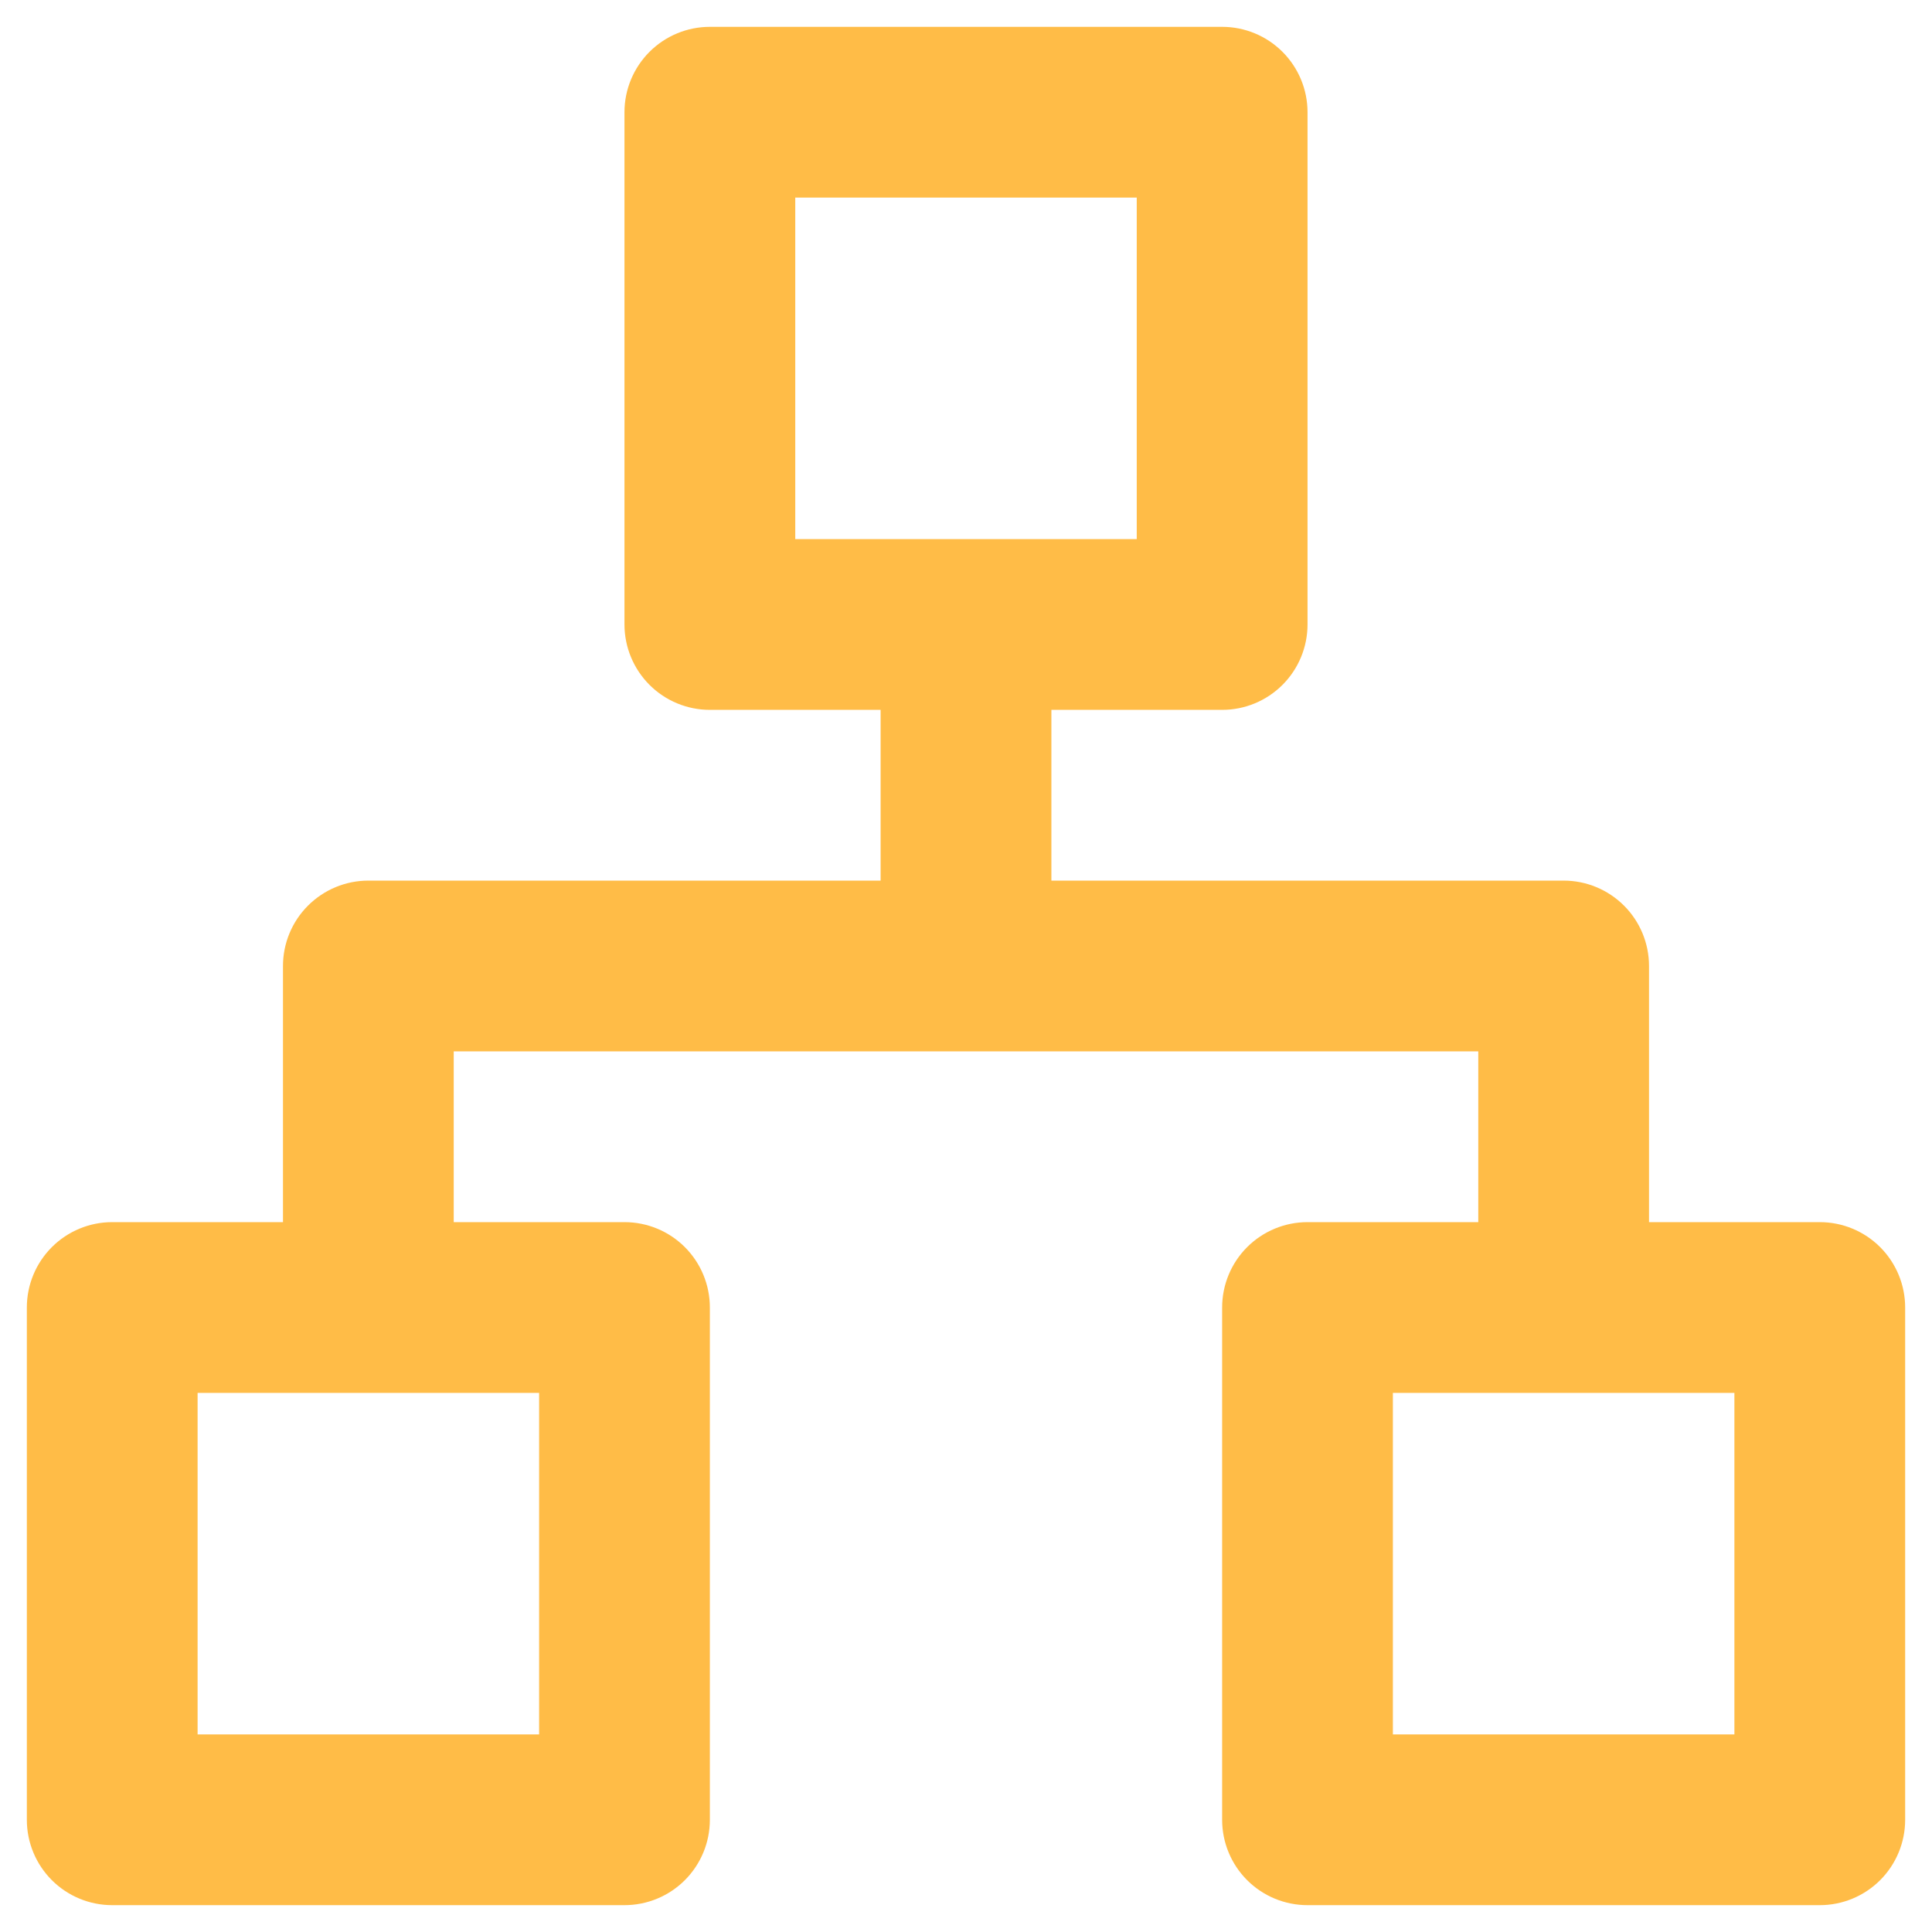
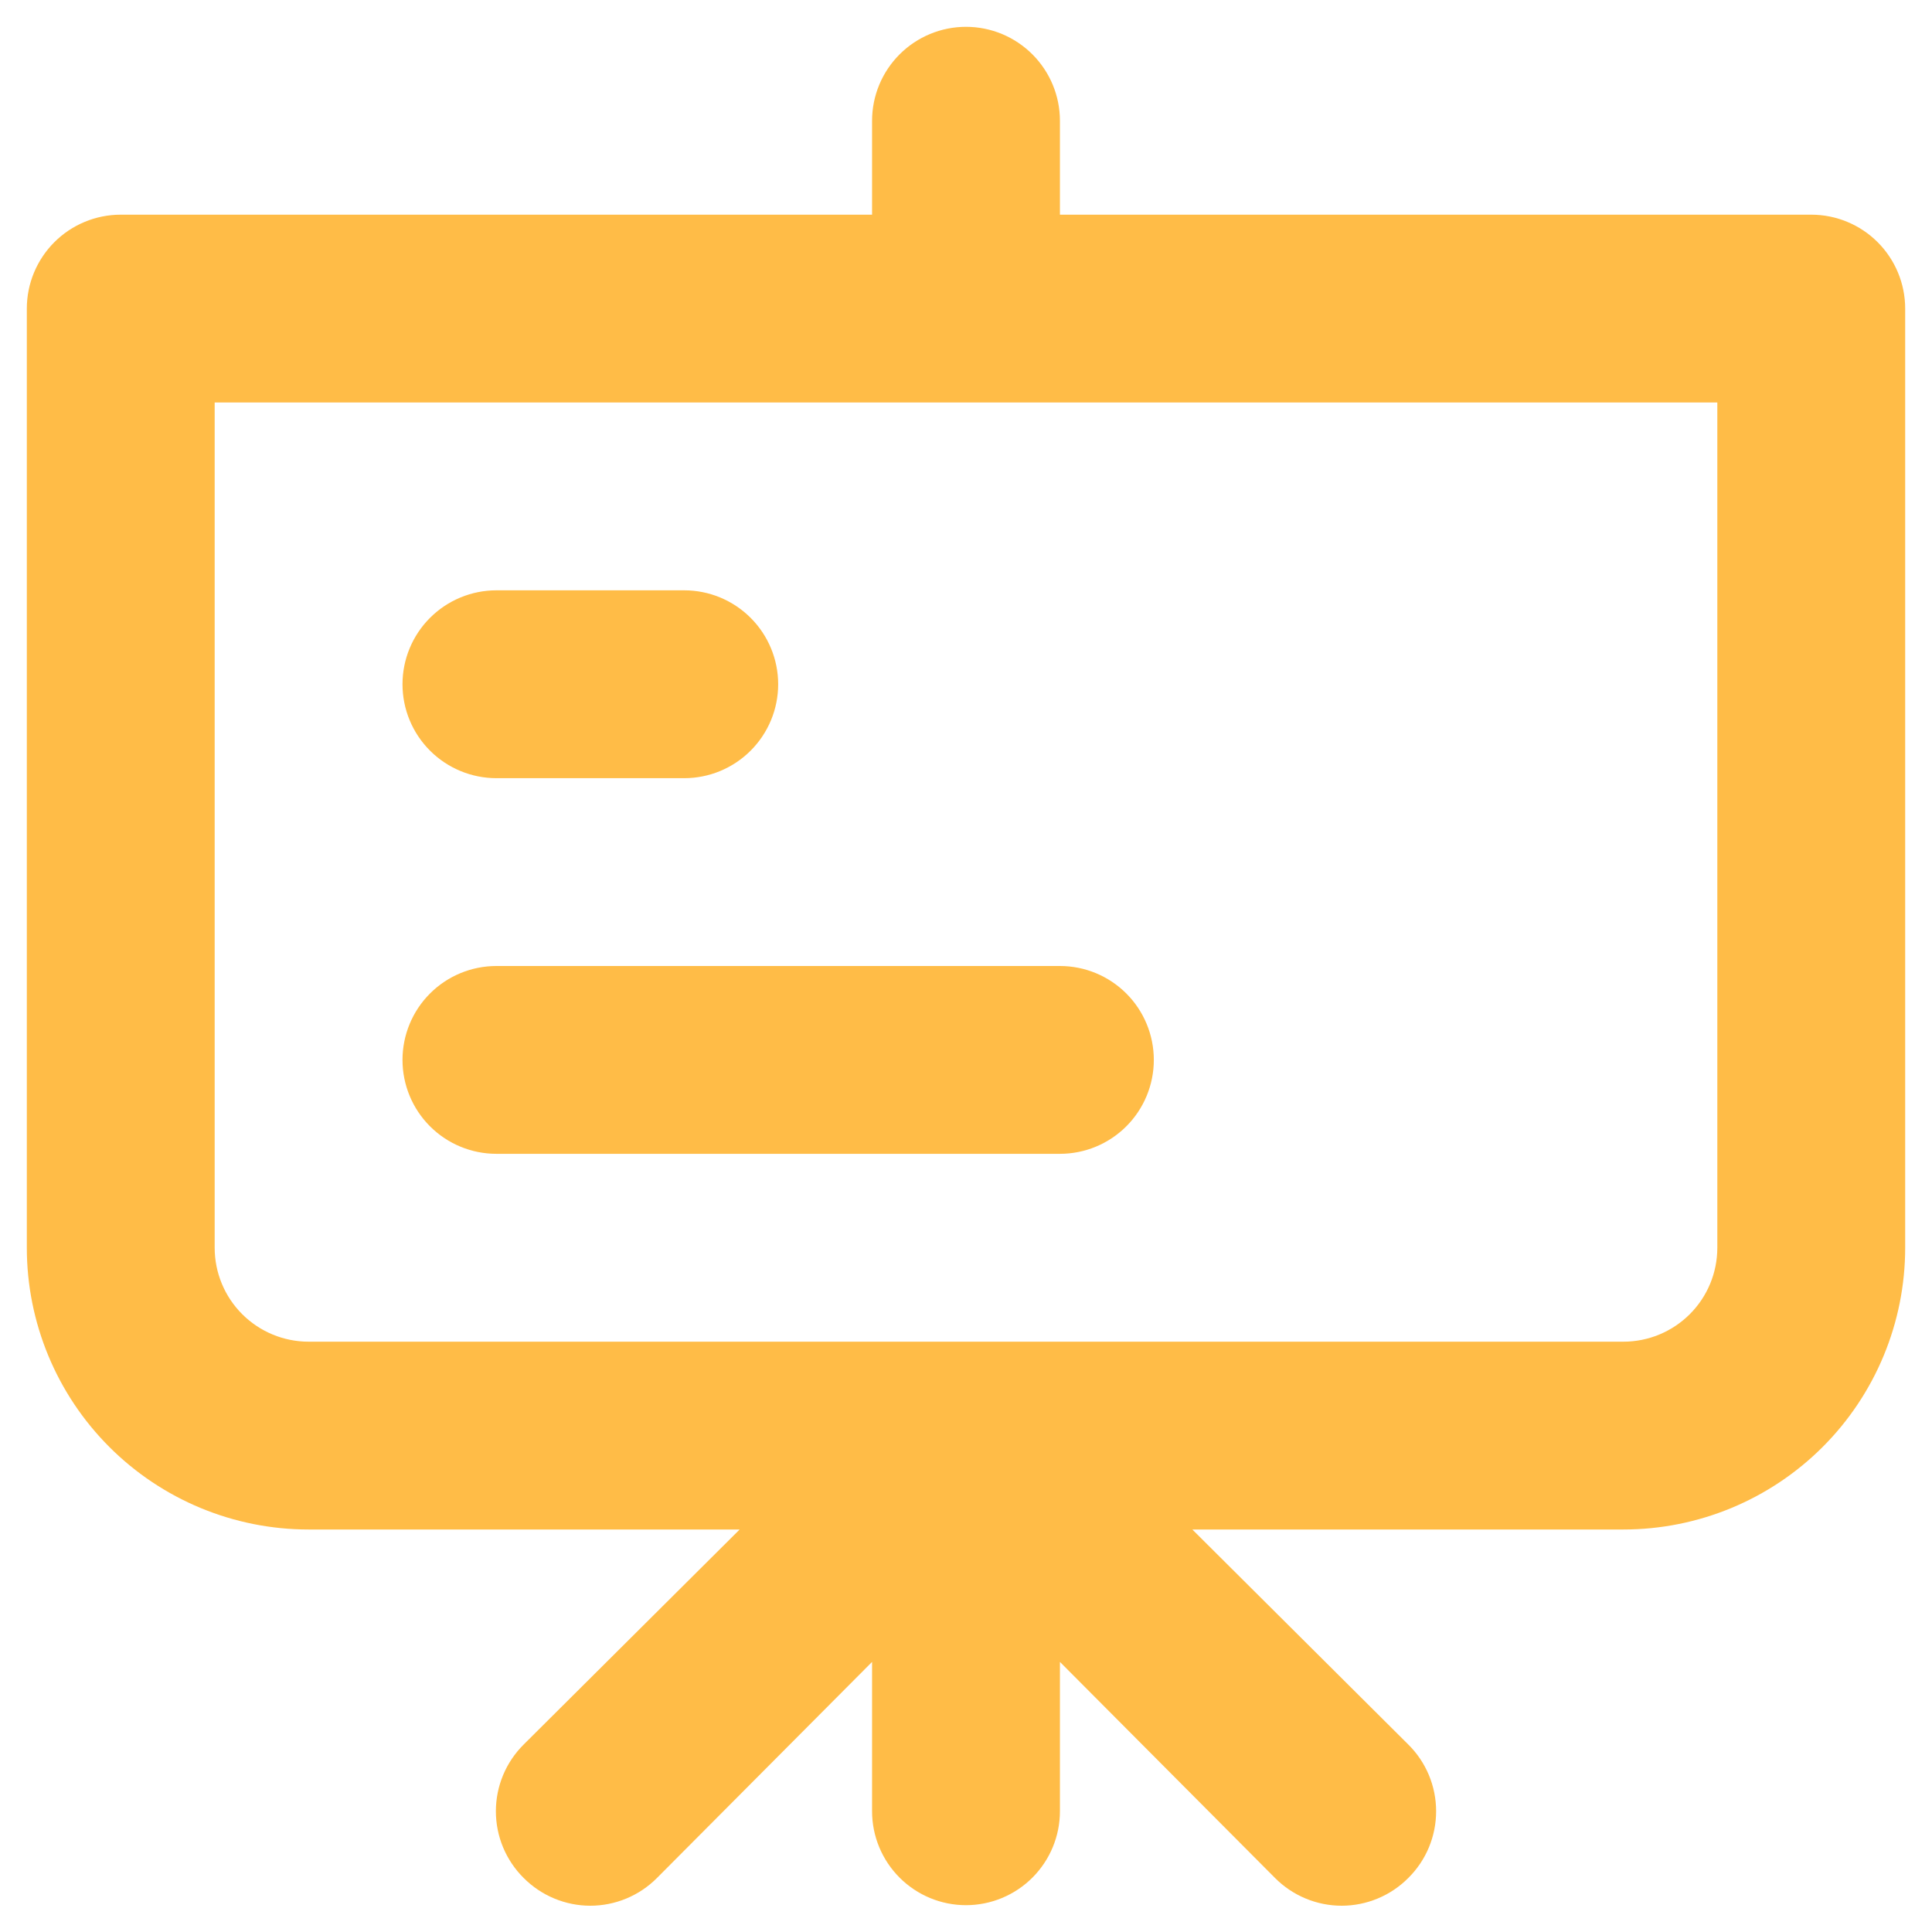
- <svg xmlns="http://www.w3.org/2000/svg" width="66" height="66" viewBox="0 0 66 66" fill="none">
-   <path d="M62.167 41.75H56.333V33C56.333 32.226 56.026 31.485 55.479 30.938C54.932 30.391 54.19 30.083 53.417 30.083H35.917V24.25H41.75C42.524 24.25 43.265 23.943 43.812 23.396C44.359 22.849 44.667 22.107 44.667 21.333V3.833C44.667 3.06 44.359 2.318 43.812 1.771C43.265 1.224 42.524 0.917 41.75 0.917H24.25C23.477 0.917 22.735 1.224 22.188 1.771C21.641 2.318 21.333 3.06 21.333 3.833V21.333C21.333 22.107 21.641 22.849 22.188 23.396C22.735 23.943 23.477 24.25 24.25 24.25H30.083V30.083H12.583C11.81 30.083 11.068 30.391 10.521 30.938C9.974 31.485 9.667 32.226 9.667 33V41.75H3.833C3.06 41.75 2.318 42.057 1.771 42.604C1.224 43.151 0.917 43.893 0.917 44.667V62.167C0.917 62.94 1.224 63.682 1.771 64.229C2.318 64.776 3.06 65.083 3.833 65.083H21.333C22.107 65.083 22.849 64.776 23.396 64.229C23.943 63.682 24.25 62.94 24.25 62.167V44.667C24.25 43.893 23.943 43.151 23.396 42.604C22.849 42.057 22.107 41.75 21.333 41.75H15.5V35.917H50.5V41.75H44.667C43.893 41.75 43.151 42.057 42.604 42.604C42.057 43.151 41.75 43.893 41.75 44.667V62.167C41.75 62.94 42.057 63.682 42.604 64.229C43.151 64.776 43.893 65.083 44.667 65.083H62.167C62.94 65.083 63.682 64.776 64.229 64.229C64.776 63.682 65.083 62.94 65.083 62.167V44.667C65.083 43.893 64.776 43.151 64.229 42.604C63.682 42.057 62.94 41.75 62.167 41.75ZM18.417 47.583V59.25H6.75V47.583H18.417ZM27.167 18.417V6.75H38.833V18.417H27.167ZM59.25 59.25H47.583V47.583H59.25V59.25Z" fill="#FFBC47" />
+ <svg xmlns="http://www.w3.org/2000/svg" width="60" height="60" viewBox="0 0 60 60" fill="none">
+   <path d="M15.417 24.167H21.25C22.023 24.167 22.765 23.859 23.312 23.312C23.859 22.765 24.167 22.024 24.167 21.25C24.167 20.477 23.859 19.735 23.312 19.188C22.765 18.641 22.023 18.333 21.25 18.333H15.417C14.643 18.333 13.901 18.641 13.354 19.188C12.807 19.735 12.5 20.477 12.5 21.25C12.5 22.024 12.807 22.765 13.354 23.312C13.901 23.859 14.643 24.167 15.417 24.167ZM56.25 6.667H32.917V3.75C32.917 2.976 32.609 2.235 32.062 1.688C31.515 1.141 30.773 0.833 30 0.833C29.226 0.833 28.485 1.141 27.938 1.688C27.391 2.235 27.083 2.976 27.083 3.75V6.667H3.75C2.976 6.667 2.235 6.974 1.688 7.521C1.141 8.068 0.833 8.81 0.833 9.583V38.75C0.833 41.071 1.755 43.296 3.396 44.937C5.037 46.578 7.263 47.5 9.583 47.5H22.971L16.262 54.179C15.989 54.45 15.772 54.773 15.624 55.128C15.476 55.484 15.4 55.865 15.4 56.25C15.4 56.635 15.476 57.016 15.624 57.372C15.772 57.727 15.989 58.05 16.262 58.321C16.534 58.594 16.856 58.811 17.212 58.959C17.567 59.107 17.948 59.184 18.333 59.184C18.718 59.184 19.1 59.107 19.455 58.959C19.81 58.811 20.133 58.594 20.404 58.321L27.083 51.612V56.25C27.083 57.024 27.391 57.765 27.938 58.312C28.485 58.859 29.226 59.167 30 59.167C30.773 59.167 31.515 58.859 32.062 58.312C32.609 57.765 32.917 57.024 32.917 56.25V51.612L39.596 58.321C39.867 58.594 40.19 58.811 40.545 58.959C40.9 59.107 41.282 59.184 41.667 59.184C42.052 59.184 42.433 59.107 42.788 58.959C43.144 58.811 43.466 58.594 43.737 58.321C44.011 58.05 44.228 57.727 44.376 57.372C44.524 57.016 44.6 56.635 44.6 56.25C44.6 55.865 44.524 55.484 44.376 55.128C44.228 54.773 44.011 54.45 43.737 54.179L37.029 47.5H50.417C52.737 47.5 54.963 46.578 56.604 44.937C58.245 43.296 59.167 41.071 59.167 38.75V9.583C59.167 8.81 58.859 8.068 58.312 7.521C57.765 6.974 57.023 6.667 56.25 6.667ZM53.333 38.75C53.333 39.524 53.026 40.265 52.479 40.812C51.932 41.359 51.19 41.667 50.417 41.667H9.583C8.81 41.667 8.068 41.359 7.521 40.812C6.974 40.265 6.667 39.524 6.667 38.75V12.5H53.333V38.75ZM15.417 35.833H32.917C33.69 35.833 34.432 35.526 34.979 34.979C35.526 34.432 35.833 33.69 35.833 32.917C35.833 32.143 35.526 31.401 34.979 30.854C34.432 30.307 33.69 30 32.917 30H15.417C14.643 30 13.901 30.307 13.354 30.854C12.807 31.401 12.5 32.143 12.5 32.917C12.5 33.69 12.807 34.432 13.354 34.979C13.901 35.526 14.643 35.833 15.417 35.833Z" fill="#FFBC47" />
</svg>
